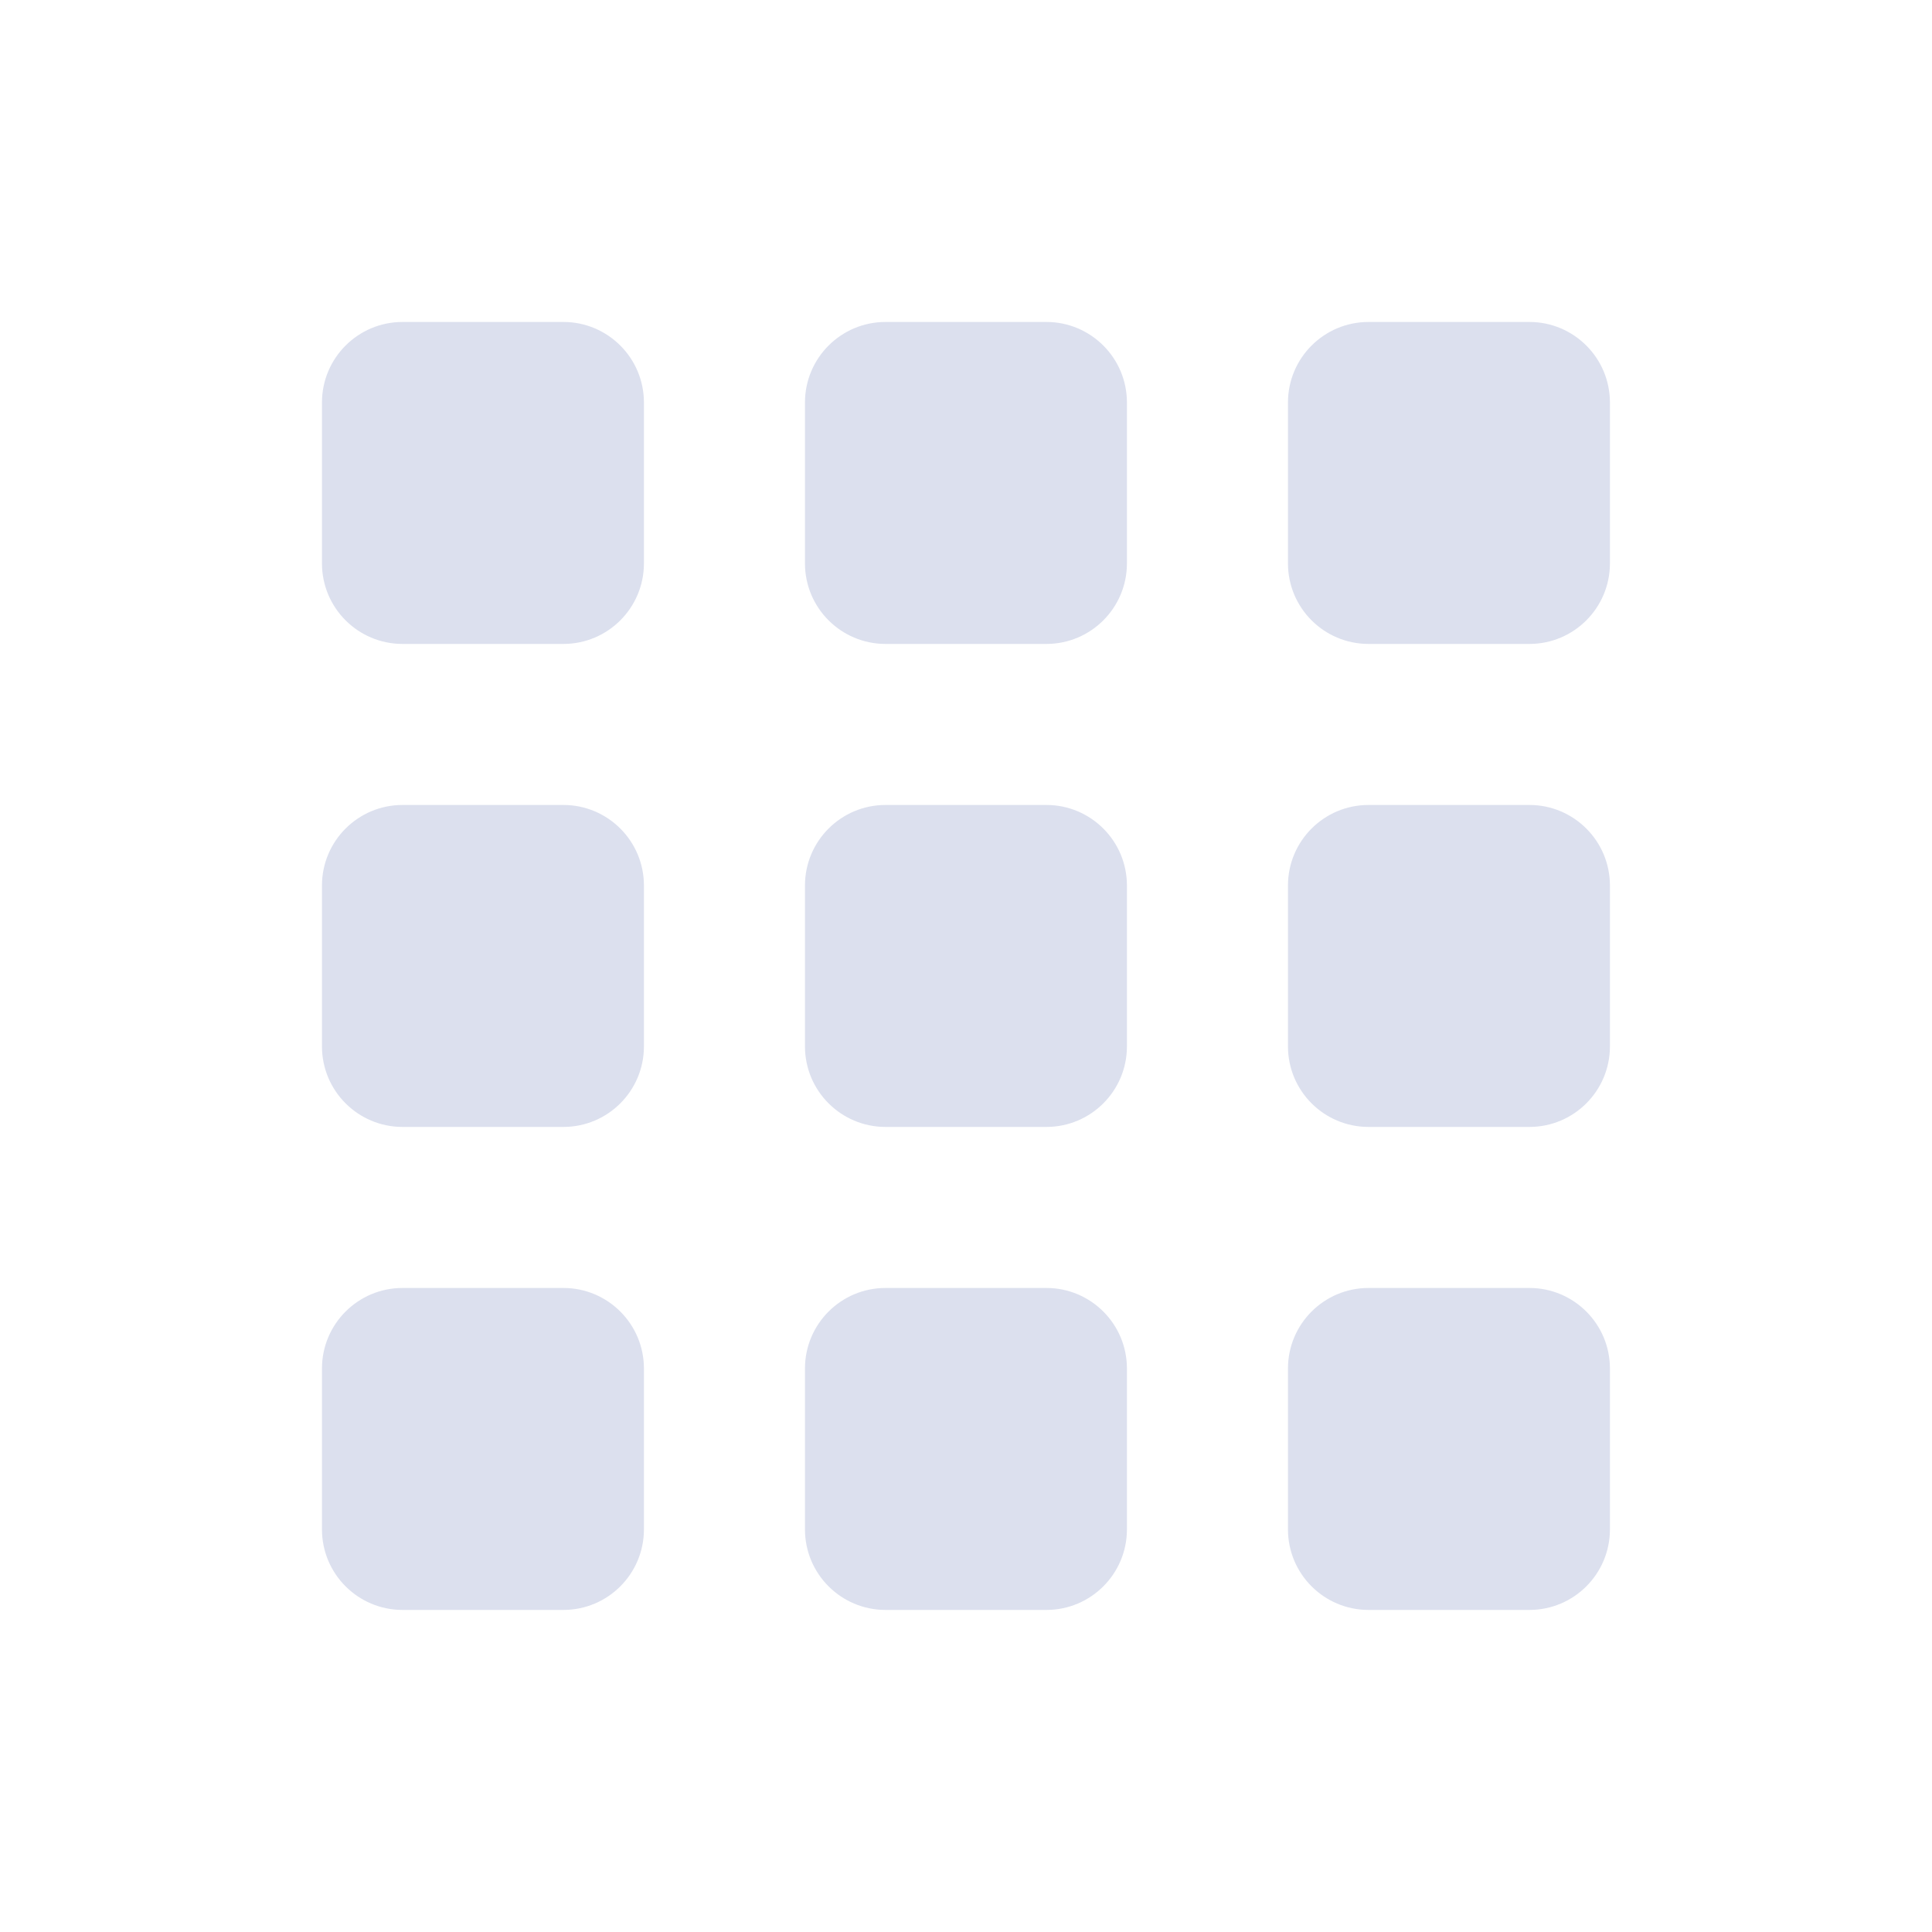
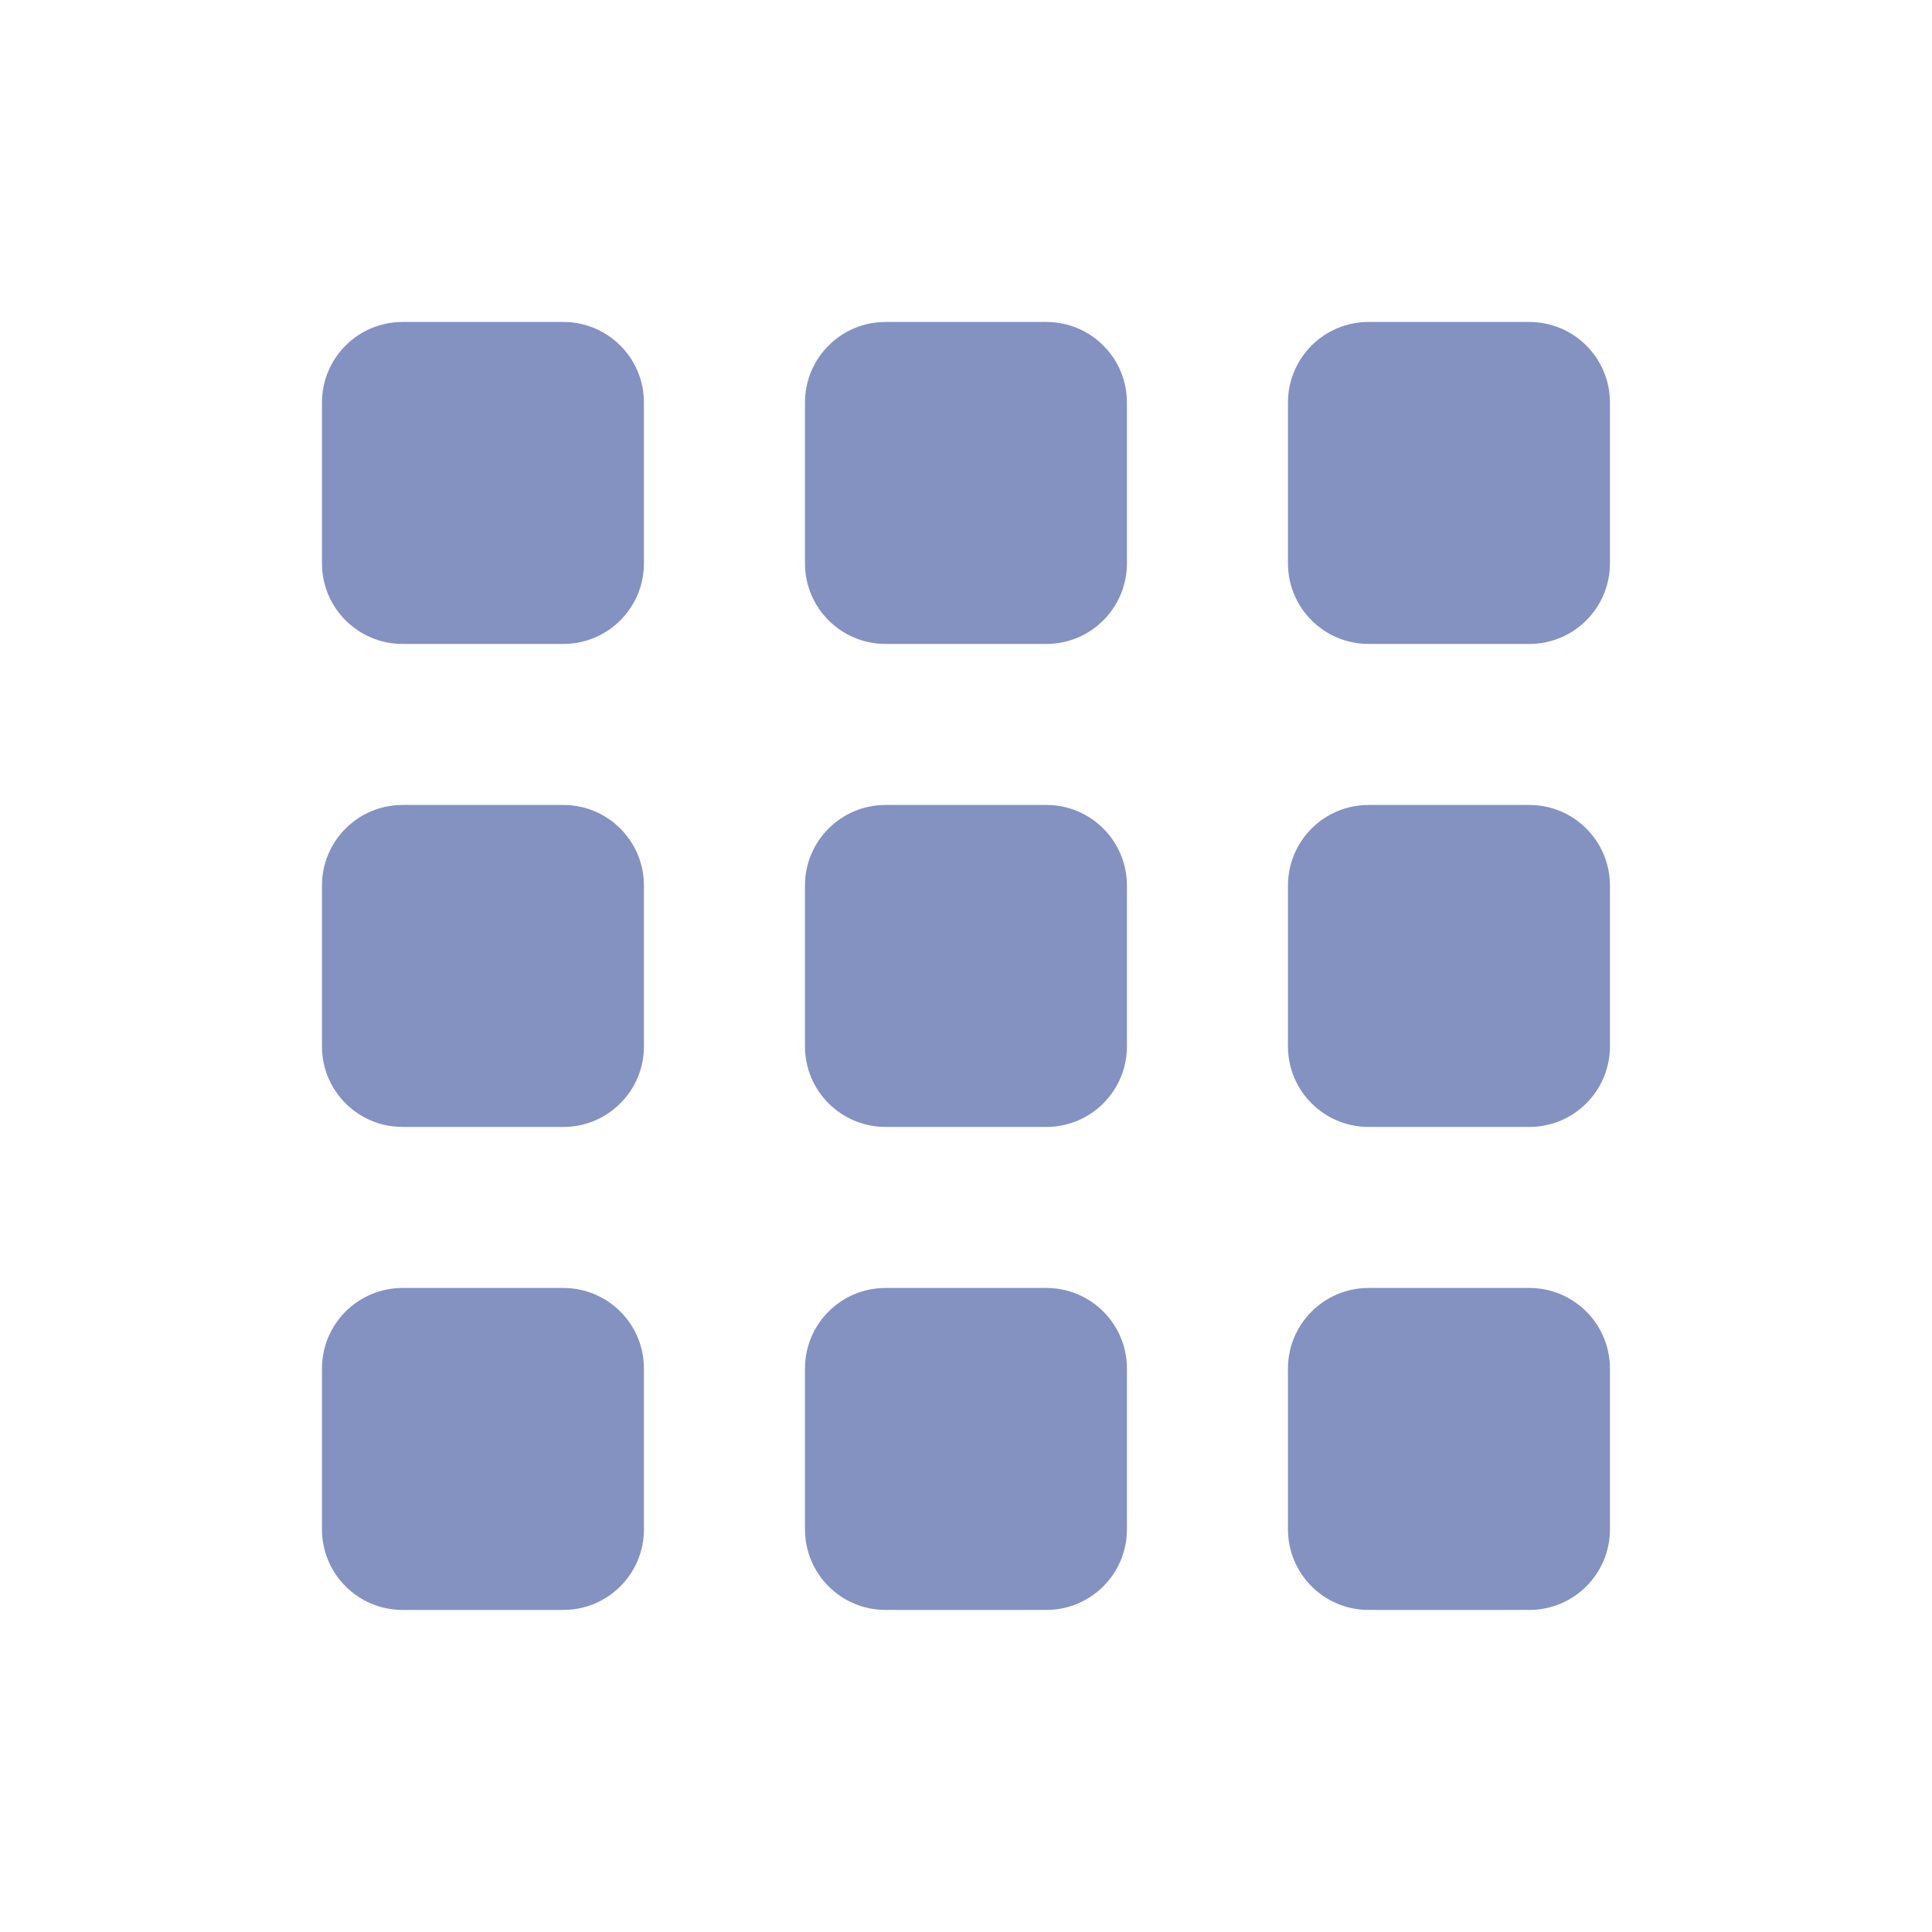
<svg xmlns="http://www.w3.org/2000/svg" width="20" height="20" viewBox="0 0 20 20">
  <path style="fill:none" d="M0 0h20v20H0z" />
-   <path data-name="al-ico-flat-view" d="M7.333 4.833V6.5a.834.834 0 0 1-.833.833H4.833A.834.834 0 0 1 4 6.5V4.833A.834.834 0 0 1 4.833 4H6.5a.834.834 0 0 1 .833.833M6.5 9H4.833A.834.834 0 0 0 4 9.833V11.5a.834.834 0 0 0 .833.833H6.5a.834.834 0 0 0 .833-.833V9.833A.834.834 0 0 0 6.5 9m0 5H4.833a.834.834 0 0 0-.833.833V16.5a.834.834 0 0 0 .833.833H6.5a.834.834 0 0 0 .833-.833v-1.667A.834.834 0 0 0 6.5 14m5-10H9.833A.834.834 0 0 0 9 4.833V6.5a.834.834 0 0 0 .833.833H11.5a.834.834 0 0 0 .833-.833V4.833A.834.834 0 0 0 11.5 4m0 5H9.833A.834.834 0 0 0 9 9.833V11.5a.834.834 0 0 0 .833.833H11.5a.834.834 0 0 0 .833-.833V9.833A.834.834 0 0 0 11.5 9m0 5H9.833a.834.834 0 0 0-.833.833V16.5a.834.834 0 0 0 .833.833H11.5a.834.834 0 0 0 .833-.833v-1.667A.834.834 0 0 0 11.5 14m5-10h-1.667a.834.834 0 0 0-.833.833V6.5a.834.834 0 0 0 .833.833H16.5a.834.834 0 0 0 .833-.833V4.833A.834.834 0 0 0 16.5 4m0 5h-1.667a.834.834 0 0 0-.833.833V11.5a.834.834 0 0 0 .833.833H16.5a.834.834 0 0 0 .833-.833V9.833A.834.834 0 0 0 16.5 9m0 5h-1.667a.834.834 0 0 0-.833.833V16.5a.834.834 0 0 0 .833.833H16.5a.834.834 0 0 0 .833-.833v-1.667A.834.834 0 0 0 16.5 14" transform="translate(-.667 -.667)" style="fill:#dce0ee" />
+   <path data-name="al-ico-flat-view" d="M7.333 4.833V6.5a.834.834 0 0 1-.833.833H4.833A.834.834 0 0 1 4 6.5V4.833A.834.834 0 0 1 4.833 4H6.5a.834.834 0 0 1 .833.833M6.5 9H4.833A.834.834 0 0 0 4 9.833V11.5a.834.834 0 0 0 .833.833H6.5a.834.834 0 0 0 .833-.833V9.833A.834.834 0 0 0 6.5 9m0 5H4.833a.834.834 0 0 0-.833.833V16.5a.834.834 0 0 0 .833.833H6.5a.834.834 0 0 0 .833-.833v-1.667A.834.834 0 0 0 6.5 14m5-10H9.833A.834.834 0 0 0 9 4.833V6.5a.834.834 0 0 0 .833.833H11.5a.834.834 0 0 0 .833-.833V4.833A.834.834 0 0 0 11.5 4m0 5H9.833A.834.834 0 0 0 9 9.833V11.5a.834.834 0 0 0 .833.833H11.5a.834.834 0 0 0 .833-.833V9.833A.834.834 0 0 0 11.5 9m0 5H9.833a.834.834 0 0 0-.833.833V16.5a.834.834 0 0 0 .833.833H11.5a.834.834 0 0 0 .833-.833v-1.667A.834.834 0 0 0 11.5 14m5-10h-1.667a.834.834 0 0 0-.833.833V6.5a.834.834 0 0 0 .833.833H16.5a.834.834 0 0 0 .833-.833V4.833A.834.834 0 0 0 16.5 4m0 5h-1.667a.834.834 0 0 0-.833.833V11.5a.834.834 0 0 0 .833.833H16.5a.834.834 0 0 0 .833-.833V9.833A.834.834 0 0 0 16.5 9m0 5h-1.667a.834.834 0 0 0-.833.833V16.5a.834.834 0 0 0 .833.833H16.5a.834.834 0 0 0 .833-.833v-1.667A.834.834 0 0 0 16.5 14" transform="translate(-.667 -.667)" style="fill:#8492c2" />
</svg>
